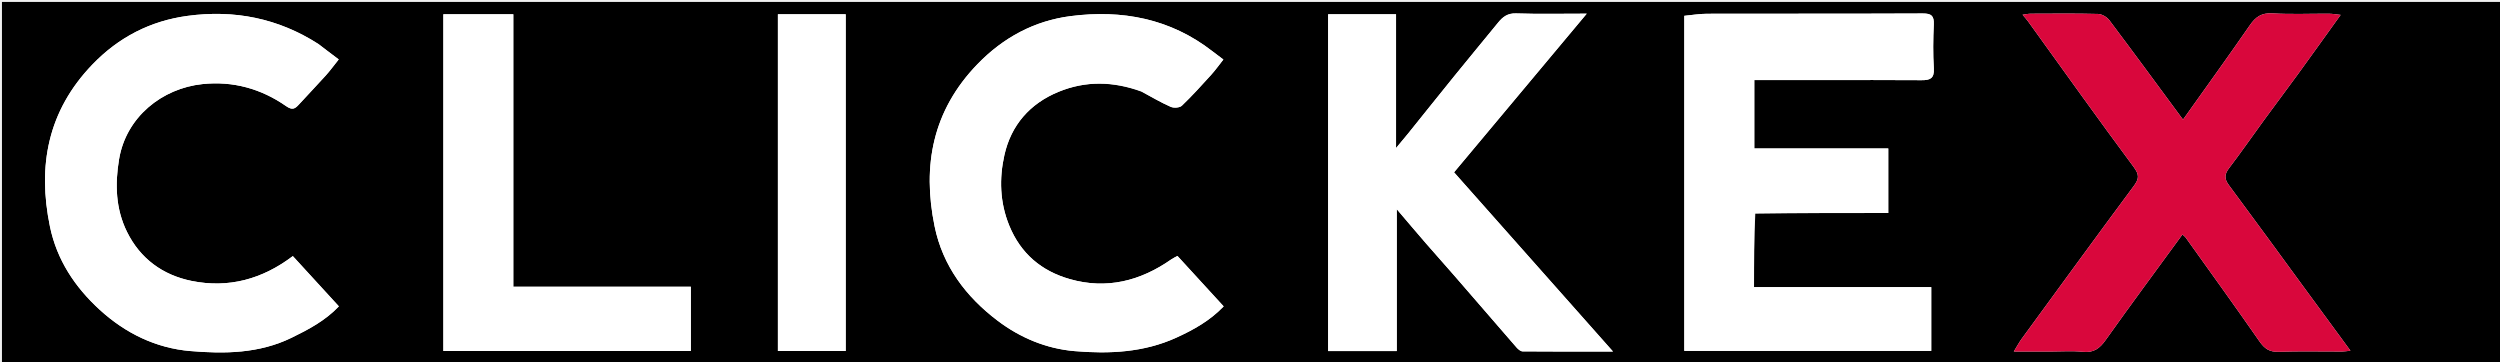
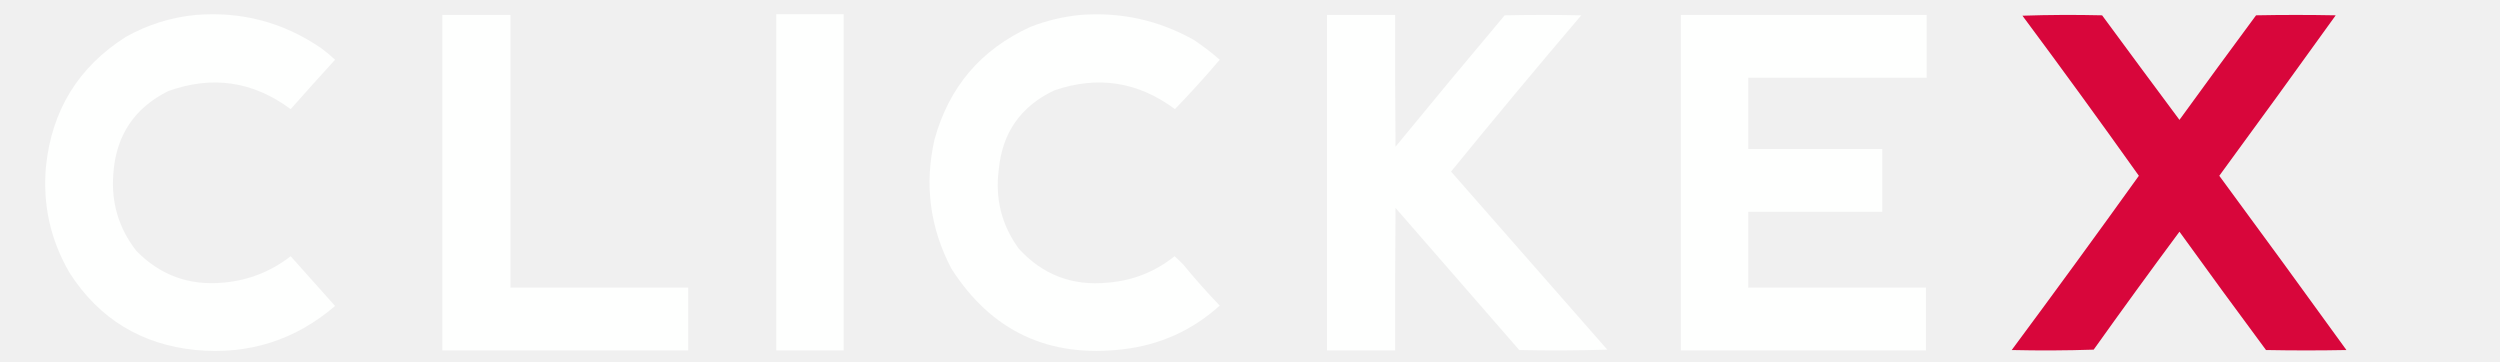
- <svg xmlns="http://www.w3.org/2000/svg" version="1.1" id="Layer_1" x="0px" y="0px" width="100%" viewBox="0 0 1280 185" enable-background="new 0 0 1280 185" xml:space="preserve">
-   <path fill="#000000" opacity="1" stroke="none" d=" M962,186   C641.333,186 321.167,186 1,186   C1,124.333 1,62.667 1,1   C427.667,1 854.333,1 1281,1   C1281,62.667 1281,124.333 1281,186   C1174.833,186 1068.667,186 962,186  M898.732,109.058   C921.353,109.058 943.974,109.058 966.797,109.058   C966.797,97.875 966.797,87.137 966.797,75.998   C943.868,75.998 921.127,75.998 898.206,75.998   C898.206,64.192 898.206,52.787 898.206,41   C910.197,41 921.986,41 933.776,41   C950.442,41 967.109,40.922 983.774,41.053   C988.113,41.087 990.435,40.213 990.117,35.049   C989.659,27.577 989.759,20.045 990.092,12.56   C990.287,8.182 988.955,6.882 984.504,6.903   C947.672,7.075 910.839,6.966 874.007,7.05   C870.018,7.059 866.031,7.753 862.363,8.099   C862.363,65.802 862.363,122.869 862.363,179.633   C904.798,179.633 946.87,179.633 988.806,179.633   C988.806,168.645 988.806,158.023 988.806,147.005   C958.542,147.005 928.468,147.005 898.056,147.005   C898.056,134.322 898.056,122.035 898.732,109.058  M1049.501,180   C1055.166,180 1060.876,179.551 1066.482,180.127   C1072.002,180.695 1075.033,178.408 1078.09,174.106   C1090.972,155.975 1104.227,138.11 1117.4,120.074   C1118.058,120.674 1118.647,121.05 1119.023,121.577   C1131.674,139.28 1144.419,156.918 1156.844,174.778   C1159.428,178.493 1161.96,180.291 1166.674,180.122   C1177.49,179.736 1188.328,180.012 1199.158,179.983   C1200.374,179.98 1201.59,179.753 1203.435,179.565   C1195.683,169.003 1188.341,159.01 1181.009,149.007   C1167.756,130.926 1154.575,112.791 1141.2,94.801   C1138.818,91.598 1138.857,89.283 1141.265,86.126   C1147.413,78.064 1153.183,69.715 1159.167,61.527   C1164.965,53.594 1170.891,45.754 1176.672,37.809   C1183.781,28.037 1190.798,18.199 1198.407,7.621   C1195.879,7.358 1194.165,7.034 1192.448,7.025   C1182.785,6.975 1173.097,7.421 1163.469,6.84   C1157.905,6.505 1154.881,8.655 1151.91,12.947   C1140.747,29.082 1129.254,44.989 1117.699,61.242   C1104.96,43.986 1092.585,27.09 1079.987,10.362   C1078.748,8.717 1076.172,7.201 1074.175,7.149   C1062.688,6.845 1051.188,6.988 1039.692,7.022   C1038.509,7.025 1037.328,7.311 1035.545,7.544   C1036.791,9.028 1037.582,9.86 1038.248,10.781   C1056.261,35.721 1074.089,60.799 1092.436,85.49   C1095.457,89.555 1095.19,91.6 1092.452,95.29   C1073.234,121.196 1054.238,147.267 1035.209,173.312   C1033.774,175.276 1032.628,177.451 1031.057,180   C1037.511,180 1043.006,180 1049.501,180  M680,41.5   C680,87.583 680,133.665 680,179.731   C691.944,179.731 703.346,179.731 715.144,179.731   C715.144,155.455 715.144,131.445 715.144,107.115   C720.304,113.161 725.1,118.85 729.973,124.472   C734.808,130.049 739.754,135.529 744.59,141.104   C755.212,153.348 765.779,165.639 776.427,177.86   C777.228,178.78 778.492,179.895 779.549,179.904   C794.626,180.037 809.704,179.995 825.868,179.995   C798.238,148.844 771.338,118.516 744.469,88.223   C767.189,61.059 789.396,34.509 812.405,7   C799.182,7 787.687,7.257 776.214,6.867   C771.922,6.721 769.457,8.609 767.085,11.511   C759.664,20.593 752.175,29.621 744.786,38.73   C736.795,48.581 728.894,58.505 720.938,68.384   C719.185,70.562 717.366,72.687 714.771,75.805   C714.771,52.018 714.771,29.613 714.771,7.289   C703.015,7.289 691.612,7.289 680,7.289   C680,18.552 680,29.526 680,41.5  M584.513,46.954   C589.454,49.578 594.293,52.434 599.397,54.69   C600.97,55.385 603.987,55.197 605.11,54.123   C610.357,49.109 615.232,43.698 620.117,38.316   C622.278,35.934 624.145,33.286 626.366,30.481   C624.359,28.967 622.529,27.623 620.737,26.228   C599.215,9.485 574.395,4.87 548.174,8.253   C529.655,10.643 513.695,19.156 500.408,32.909   C477.49,56.63 472.13,84.777 478.515,115.871   C482.679,136.15 494.495,151.884 510.806,164.218   C522.459,173.03 535.85,178.557 550.278,179.78   C567.927,181.276 585.671,180.451 602.227,172.904   C611.003,168.903 619.473,164.233 626.513,156.862   C618.426,148.038 610.64,139.543 602.856,131.049   C601.615,131.734 600.609,132.176 599.726,132.794   C583.884,143.887 566.587,148.292 547.719,142.896   C533.24,138.756 522.625,129.89 516.737,115.48   C511.88,103.593 511.572,91.357 514.25,79.401   C517.675,64.112 527.247,53.032 542.049,46.979   C555.924,41.305 569.896,41.604 584.513,46.954  M162.96,22.45   C142.424,9.292 119.844,4.894 95.974,8.142   C77.053,10.716 60.796,19.008 47.303,33.034   C24.474,56.767 19.149,84.89 25.568,115.977   C29.079,132.983 38.283,146.944 51.086,158.632   C64.267,170.665 79.811,178.212 97.348,179.727   C114.907,181.244 132.738,181.002 149.247,172.946   C157.919,168.715 166.468,164.234 173.499,156.85   C165.433,148.047 157.651,139.552 149.927,131.122   C134.305,142.962 117.039,147.68 98.118,143.839   C83.358,140.843 71.831,132.474 65.042,118.746   C59.214,106.96 58.82,94.388 60.959,81.561   C64.578,59.846 83.008,45.231 103.645,43.051   C119.27,41.401 133.679,45.41 146.494,54.333   C149.626,56.513 150.975,55.77 152.985,53.567   C157.547,48.569 162.252,43.7 166.778,38.67   C169.039,36.157 171.035,33.405 173.42,30.424   C169.97,27.843 166.724,25.415 162.96,22.45  M227,158.5   C227,165.599 227,172.698 227,179.713   C269.645,179.713 311.713,179.713 353.71,179.713   C353.71,168.685 353.71,157.946 353.71,146.817   C323.351,146.817 293.28,146.817 262.818,146.817   C262.818,100.018 262.818,53.616 262.818,7.291   C250.682,7.291 238.944,7.291 227,7.291   C227,57.555 227,107.527 227,158.5  M433,131.5   C433,90.075 433,48.649 433,7.287   C421.025,7.287 409.62,7.287 398.284,7.287   C398.284,64.974 398.284,122.374 398.284,179.713   C409.975,179.713 421.38,179.713 433,179.713   C433,163.785 433,148.143 433,131.5  z" />
-   <path fill="#FFFFFF" opacity="1" stroke="none" d=" M898.394,109.403   C898.056,122.035 898.056,134.322 898.056,147.005   C928.468,147.005 958.542,147.005 988.806,147.005   C988.806,158.023 988.806,168.645 988.806,179.633   C946.87,179.633 904.798,179.633 862.363,179.633   C862.363,122.869 862.363,65.802 862.363,8.099   C866.031,7.753 870.018,7.059 874.007,7.05   C910.839,6.966 947.672,7.075 984.504,6.903   C988.955,6.882 990.287,8.182 990.092,12.56   C989.759,20.045 989.659,27.577 990.117,35.049   C990.435,40.213 988.113,41.087 983.774,41.053   C967.109,40.922 950.442,41 933.776,41   C921.986,41 910.197,41 898.206,41   C898.206,52.787 898.206,64.192 898.206,75.998   C921.127,75.998 943.868,75.998 966.797,75.998   C966.797,87.137 966.797,97.875 966.797,109.058   C943.974,109.058 921.353,109.058 898.394,109.403  z" />
-   <path fill="#D9073C" opacity="1" stroke="none" d=" M1049.002,180   C1043.006,180 1037.511,180 1031.057,180   C1032.628,177.451 1033.774,175.276 1035.209,173.312   C1054.238,147.267 1073.234,121.196 1092.452,95.29   C1095.19,91.6 1095.457,89.555 1092.436,85.49   C1074.089,60.799 1056.261,35.721 1038.248,10.781   C1037.582,9.86 1036.791,9.028 1035.545,7.544   C1037.328,7.311 1038.509,7.025 1039.692,7.022   C1051.188,6.988 1062.688,6.845 1074.175,7.149   C1076.172,7.201 1078.748,8.717 1079.987,10.362   C1092.585,27.09 1104.96,43.986 1117.699,61.242   C1129.254,44.989 1140.747,29.082 1151.91,12.947   C1154.881,8.655 1157.905,6.505 1163.469,6.84   C1173.097,7.421 1182.785,6.975 1192.448,7.025   C1194.165,7.034 1195.879,7.358 1198.407,7.621   C1190.798,18.199 1183.781,28.037 1176.672,37.809   C1170.891,45.754 1164.965,53.594 1159.167,61.527   C1153.183,69.715 1147.413,78.064 1141.265,86.126   C1138.857,89.283 1138.818,91.598 1141.2,94.801   C1154.575,112.791 1167.756,130.926 1181.009,149.007   C1188.341,159.01 1195.683,169.003 1203.435,179.565   C1201.59,179.753 1200.374,179.98 1199.158,179.983   C1188.328,180.012 1177.49,179.736 1166.674,180.122   C1161.96,180.291 1159.428,178.493 1156.844,174.778   C1144.419,156.918 1131.674,139.28 1119.023,121.577   C1118.647,121.05 1118.058,120.674 1117.4,120.074   C1104.227,138.11 1090.972,155.975 1078.09,174.106   C1075.033,178.408 1072.002,180.695 1066.482,180.127   C1060.876,179.551 1055.166,180 1049.002,180  z" />
-   <path fill="#FFFFFF" opacity="1" stroke="none" d=" M680,41   C680,29.526 680,18.552 680,7.289   C691.612,7.289 703.015,7.289 714.771,7.289   C714.771,29.613 714.771,52.018 714.771,75.805   C717.366,72.687 719.185,70.562 720.938,68.384   C728.894,58.505 736.795,48.581 744.786,38.73   C752.175,29.621 759.664,20.593 767.085,11.511   C769.457,8.609 771.922,6.721 776.214,6.867   C787.687,7.257 799.182,7 812.405,7   C789.396,34.509 767.189,61.059 744.469,88.223   C771.338,118.516 798.238,148.844 825.868,179.995   C809.704,179.995 794.626,180.037 779.549,179.904   C778.492,179.895 777.228,178.78 776.427,177.86   C765.779,165.639 755.212,153.348 744.59,141.104   C739.754,135.529 734.808,130.049 729.973,124.472   C725.1,118.85 720.304,113.161 715.144,107.115   C715.144,131.445 715.144,155.455 715.144,179.731   C703.346,179.731 691.944,179.731 680,179.731   C680,133.665 680,87.583 680,41  z" />
-   <path fill="#FFFFFF" opacity="1" stroke="none" d=" M584.218,46.678   C569.896,41.604 555.924,41.305 542.049,46.979   C527.247,53.032 517.675,64.112 514.25,79.401   C511.572,91.357 511.88,103.593 516.737,115.48   C522.625,129.89 533.24,138.756 547.719,142.896   C566.587,148.292 583.884,143.887 599.726,132.794   C600.609,132.176 601.615,131.734 602.856,131.049   C610.64,139.543 618.426,148.038 626.513,156.862   C619.473,164.233 611.003,168.903 602.227,172.904   C585.671,180.451 567.927,181.276 550.278,179.78   C535.85,178.557 522.459,173.03 510.806,164.218   C494.495,151.884 482.679,136.15 478.515,115.871   C472.13,84.777 477.49,56.63 500.408,32.909   C513.695,19.156 529.655,10.643 548.174,8.253   C574.395,4.87 599.215,9.485 620.737,26.228   C622.529,27.623 624.359,28.967 626.366,30.481   C624.145,33.286 622.278,35.934 620.117,38.316   C615.232,43.698 610.357,49.109 605.11,54.123   C603.987,55.197 600.97,55.385 599.397,54.69   C594.293,52.434 589.454,49.578 584.218,46.678  z" />
-   <path fill="#FFFFFF" opacity="1" stroke="none" d=" M163.219,22.719   C166.724,25.415 169.97,27.843 173.42,30.424   C171.035,33.405 169.039,36.157 166.778,38.67   C162.252,43.7 157.547,48.569 152.985,53.567   C150.975,55.77 149.626,56.513 146.494,54.333   C133.679,45.41 119.27,41.401 103.645,43.051   C83.008,45.231 64.578,59.846 60.959,81.561   C58.82,94.388 59.214,106.96 65.042,118.746   C71.831,132.474 83.358,140.843 98.118,143.839   C117.039,147.68 134.305,142.962 149.927,131.122   C157.651,139.552 165.433,148.047 173.499,156.85   C166.468,164.234 157.919,168.715 149.247,172.946   C132.738,181.002 114.907,181.244 97.348,179.727   C79.811,178.212 64.267,170.665 51.086,158.632   C38.283,146.944 29.079,132.983 25.568,115.977   C19.149,84.89 24.474,56.767 47.303,33.034   C60.796,19.008 77.053,10.716 95.974,8.142   C119.844,4.894 142.424,9.292 163.219,22.719  z" />
-   <path fill="#FFFFFF" opacity="1" stroke="none" d=" M227,158   C227,107.527 227,57.555 227,7.291   C238.944,7.291 250.682,7.291 262.818,7.291   C262.818,53.616 262.818,100.018 262.818,146.817   C293.28,146.817 323.351,146.817 353.71,146.817   C353.71,157.946 353.71,168.685 353.71,179.713   C311.713,179.713 269.645,179.713 227,179.713   C227,172.698 227,165.599 227,158  z" />
-   <path fill="#FFFFFF" opacity="1" stroke="none" d=" M433,132   C433,148.143 433,163.785 433,179.713   C421.38,179.713 409.975,179.713 398.284,179.713   C398.284,122.374 398.284,64.974 398.284,7.287   C409.62,7.287 421.025,7.287 433,7.287   C433,48.649 433,90.075 433,132  z" />
+ <svg xmlns="http://www.w3.org/2000/svg" version="1.1" width="3264px" height="472px" style="shape-rendering:geometricPrecision; text-rendering:geometricPrecision; image-rendering:optimizeQuality; fill-rule:evenodd; clip-rule:evenodd">
+   <g>
+     <path style="opacity:0.983" fill="#fefffe" d="M 1013.5,18.5 C 1042.83,18.5 1072.17,18.5 1101.5,18.5C 1101.5,164.833 1101.5,311.167 1101.5,457.5C 1072.17,457.5 1042.83,457.5 1013.5,457.5C 1013.5,311.167 1013.5,164.833 1013.5,18.5 Z" />
+   </g>
+   <g>
+     <path style="opacity:0.983" fill="#fefffe" d="M 255.5,19.5 C 315.524,14.669 370.19,29.169 419.5,63C 425.792,67.623 431.792,72.623 437.5,78C 417.953,99.376 398.62,120.877 379.5,142.5C 330.419,106.083 277.085,98.25 219.5,119C 175.351,141.085 151.517,176.918 148,226.5C 144.917,264.235 154.917,297.901 178,327.5C 209.039,359.297 246.872,373.13 291.5,369C 324.315,366.082 353.649,354.582 379.5,334.5C 398.805,356.141 418.138,377.808 437.5,399.5C 385.241,444.249 324.574,463.416 255.5,457C 184.342,449.773 129.509,416.273 91,356.5C 65.88,313.579 55.547,267.245 60,217.5C 67.52,143.924 102.354,87.424 164.5,48C 192.961,32.122 223.294,22.622 255.5,19.5 Z" />
+   </g>
+   <g>
+     <path style="opacity:0.984" fill="#fefffe" d="M 577.5,19.5 C 607.167,19.5 636.833,19.5 666.5,19.5C 666.5,138.167 666.5,256.833 666.5,375.5C 743.833,375.5 821.167,375.5 898.5,375.5C 898.5,402.833 898.5,430.167 898.5,457.5C 791.5,457.5 684.5,457.5 577.5,457.5C 577.5,311.5 577.5,165.5 577.5,19.5 Z" />
+   </g>
+   <g>
+     <path style="opacity:0.982" fill="#fefffe" d="M 1410.5,19.5 C 1463.2,15.446 1512.54,26.279 1558.5,52C 1570.4,59.9 1581.74,68.567 1592.5,78C 1573.74,100.095 1554.24,121.595 1534,142.5C 1485.9,106.68 1433.4,98.513 1376.5,118C 1332.72,138.722 1308.55,173.222 1304,221.5C 1299.07,259.45 1307.74,293.784 1330,324.5C 1361.2,358.796 1400.03,373.629 1446.5,369C 1479.13,366.341 1508.13,354.841 1533.5,334.5C 1537.48,337.984 1541.32,341.651 1545,345.5C 1560.06,363.905 1575.9,381.738 1592.5,399C 1556.73,431.277 1514.73,450.277 1466.5,456C 1369.11,467.592 1294.28,432.425 1242,350.5C 1214.08,297.258 1206.75,241.258 1220,182.5C 1238.79,113.715 1280.62,64.548 1345.5,35C 1366.58,26.821 1388.25,21.655 1410.5,19.5 Z" />
+   </g>
+   <g>
+     <path style="opacity:0.979" fill="#fefffe" d="M 1732.5,19.5 C 1762.17,19.5 1791.83,19.5 1821.5,19.5C 1821.33,76.834 1821.5,134.168 1822,191.5C 1869.1,134.064 1916.6,76.897 1964.5,20C 1997.83,19.333 2031.17,19.333 2064.5,20C 2007.07,87.427 1950.4,155.427 1894.5,224C 1962.37,301.538 2030.37,379.038 2098.5,456.5C 2060.17,457.667 2021.84,457.833 1983.5,457C 1929.67,395.167 1875.83,333.333 1822,271.5C 1821.5,333.499 1821.33,395.499 1821.5,457.5C 1791.83,457.5 1762.17,457.5 1732.5,457.5C 1732.5,311.5 1732.5,165.5 1732.5,19.5 Z" />
+   </g>
+   <g>
+     <path style="opacity:0.991" fill="#fefffe" d="M 2194.5,19.5 C 2301.5,19.5 2408.5,19.5 2515.5,19.5C 2515.5,46.833 2515.5,74.167 2515.5,101.5C 2437.83,101.5 2360.17,101.5 2282.5,101.5C 2282.5,132.5 2282.5,163.5 2282.5,194.5C 2340.83,194.5 2399.17,194.5 2457.5,194.5C 2457.5,221.833 2457.5,249.167 2457.5,276.5C 2399.17,276.5 2340.83,276.5 2282.5,276.5C 2282.5,309.5 2282.5,342.5 2282.5,375.5C 2359.83,375.5 2437.17,375.5 2514.5,375.5C 2514.5,402.833 2514.5,430.167 2514.5,457.5C 2407.83,457.5 2301.17,457.5 2194.5,457.5C 2194.5,311.5 2194.5,165.5 2194.5,19.5 Z" />
+   </g>
+   <g>
+     <path style="opacity:0.999" fill="#d8063b" d="M 2640.5,20.5 C 2675,19.336 2709.66,19.169 2744.5,20C 2778.06,65.627 2811.72,111.127 2845.5,156.5C 2878.58,110.905 2911.91,65.405 2945.5,20C 2980.17,19.333 3014.83,19.333 3049.5,20C 2999.21,90.064 2948.54,159.898 2897.5,229.5C 2953.21,305.102 3008.54,380.935 3063.5,457C 3028.5,457.667 2993.5,457.667 2958.5,457C 2920.44,405.694 2882.78,354.194 2845.5,302.5C 2807.68,353.476 2770.35,404.809 2733.5,456.5C 2697.84,457.667 2662.17,457.833 2626.5,457C 2682.46,381.575 2737.79,305.742 2792.5,229.5C 2742.55,159.231 2691.88,89.565 2640.5,20.5 Z" />
+   </g>
</svg>
